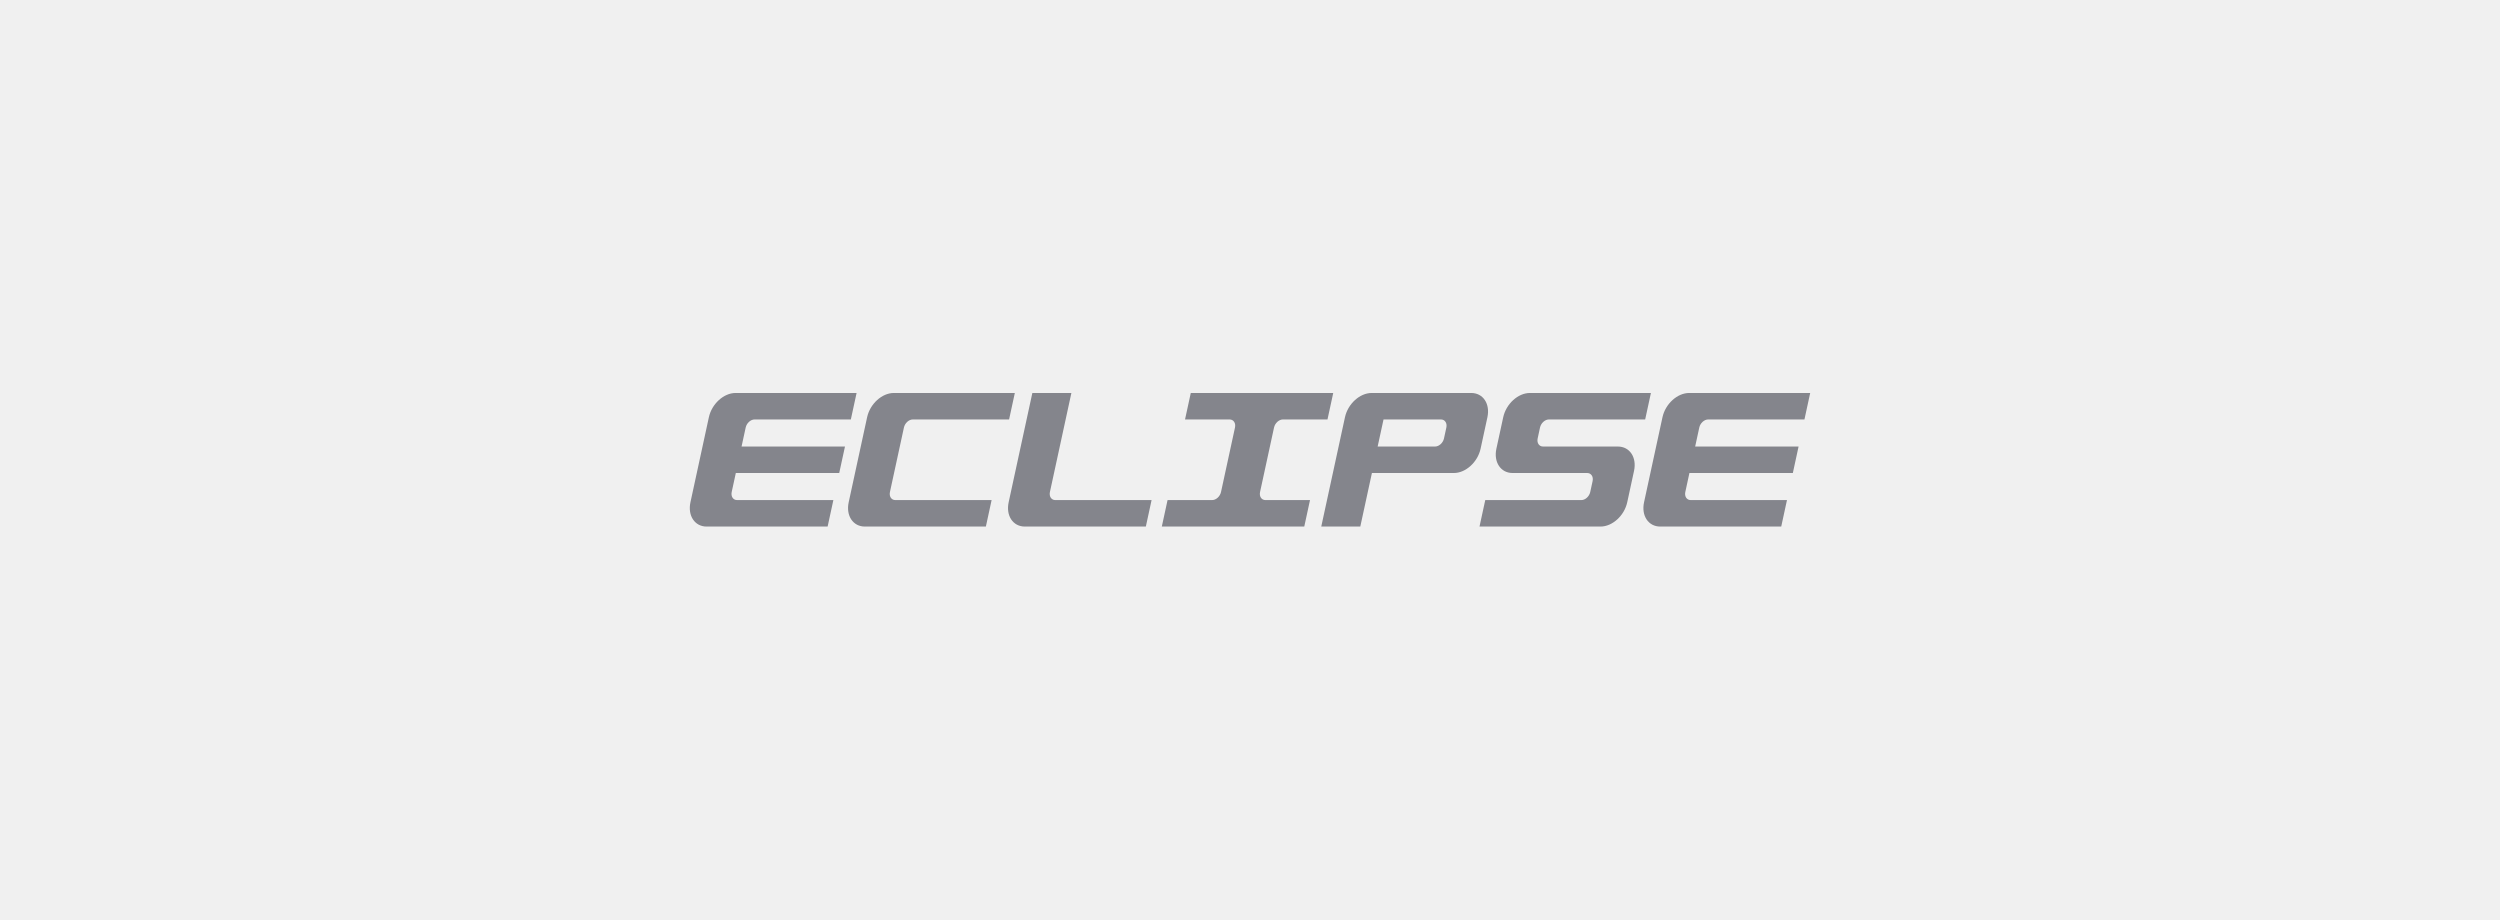
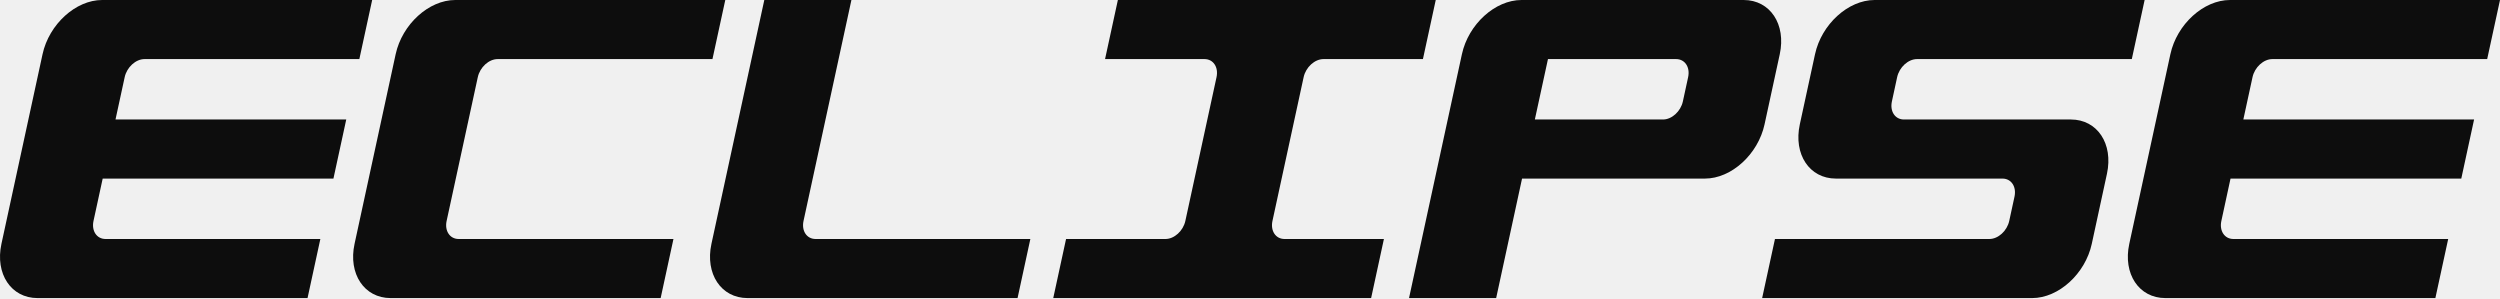
- <svg xmlns="http://www.w3.org/2000/svg" width="299" height="110" viewBox="0 0 299 110" fill="none">
-   <g clip-path="url(#clip0_3392_5735)">
-     <path d="M101.761 50.167L102.448 47H87.975C86.559 47 85.129 48.301 84.78 49.907L82.577 60.071C82.229 61.676 83.095 62.977 84.511 62.977H98.984L99.671 59.81H88.157C87.685 59.81 87.396 59.376 87.512 58.841L88.004 56.572H100.372L101.059 53.405H88.691L89.183 51.136C89.299 50.601 89.776 50.167 90.248 50.167H101.761H101.761Z" fill="#84858C" />
-     <path d="M120.687 50.167L121.374 47H106.901C105.485 47 104.055 48.301 103.706 49.907L101.503 60.071C101.155 61.676 102.021 62.977 103.437 62.977H117.91L118.597 59.81H107.083C106.611 59.81 106.322 59.376 106.438 58.841L108.109 51.136C108.225 50.601 108.702 50.167 109.174 50.167H120.687Z" fill="#84858C" />
-     <path d="M125.571 58.841L128.138 47H123.469L120.635 60.071C120.288 61.676 121.153 62.977 122.57 62.977H137.043L137.729 59.81H126.216C125.744 59.81 125.455 59.376 125.571 58.841H125.571Z" fill="#84858C" />
-     <path d="M158.768 50.167L159.455 47H142.417L141.73 50.167H147.06C147.532 50.167 147.82 50.601 147.704 51.136L146.034 58.841C145.918 59.376 145.441 59.81 144.969 59.81H139.64L138.953 62.977H155.991L156.677 59.81H151.348C150.876 59.81 150.587 59.376 150.703 58.841L152.374 51.136C152.49 50.601 152.966 50.167 153.439 50.167H158.768Z" fill="#84858C" />
-     <path d="M166.156 47H164.052C162.635 47 161.205 48.301 160.857 49.907L158.023 62.977H162.692L164.081 56.572H173.885C175.301 56.572 176.731 55.271 177.079 53.666L177.894 49.907C178.243 48.301 177.376 47 175.96 47H166.157H166.156ZM171.636 53.405H164.767L165.47 50.167H172.338C172.81 50.167 173.099 50.601 172.983 51.136L172.701 52.436C172.585 52.971 172.108 53.405 171.636 53.405H171.636Z" fill="#84858C" />
-     <path d="M191.422 62.977H176.949L177.636 59.81H189.128C189.601 59.81 190.077 59.376 190.193 58.841L190.475 57.541C190.591 57.006 190.302 56.572 189.83 56.572H180.902C179.486 56.572 178.62 55.271 178.968 53.666L179.783 49.907C180.131 48.301 181.561 47 182.978 47H197.45L196.763 50.167H185.25C184.778 50.167 184.302 50.601 184.185 51.136L183.904 52.436C183.787 52.971 184.076 53.405 184.548 53.405H193.497C194.914 53.405 195.779 54.706 195.431 56.312L194.617 60.071C194.269 61.676 192.838 62.977 191.421 62.977H191.422Z" fill="#84858C" />
-     <path d="M215.812 50.167L216.499 47H202.027C200.61 47 199.18 48.301 198.831 49.907L196.628 60.071C196.28 61.676 197.146 62.977 198.562 62.977H213.035L213.722 59.81H202.208C201.736 59.81 201.447 59.376 201.564 58.841L202.055 56.572H214.424L215.11 53.405H202.742L203.234 51.136C203.35 50.601 203.826 50.167 204.299 50.167H215.812Z" fill="#84858C" />
+ <svg xmlns="http://www.w3.org/2000/svg" width="134" height="16" viewBox="0 0 134 16" fill="none">
+   <g clip-path="url(#clip0_3461_774)">
+     <path d="M19.261 3.167L19.948 0H5.475C4.059 0 2.629 1.301 2.28 2.907L0.077 13.071C-0.271 14.676 0.595 15.977 2.011 15.977H16.484L17.171 12.81H5.657C5.185 12.81 4.896 12.376 5.012 11.841L5.504 9.572H17.872L18.559 6.405H6.191L6.683 4.136C6.799 3.601 7.276 3.167 7.748 3.167H19.261H19.261Z" fill="#0D0D0D" />
+     <path d="M38.188 3.167L38.875 0H24.402C22.986 0 21.556 1.301 21.207 2.907L19.004 13.071C18.656 14.676 19.522 15.977 20.938 15.977H35.411L36.097 12.81H24.584C24.112 12.81 23.823 12.376 23.939 11.841L25.61 4.136C25.726 3.601 26.203 3.167 26.675 3.167H38.188Z" fill="#0D0D0D" />
+     <path d="M43.069 11.841L45.636 0H40.967L38.133 13.071C37.786 14.676 38.651 15.977 40.068 15.977H54.541L55.227 12.81H43.714C43.242 12.81 42.953 12.376 43.069 11.841H43.069Z" fill="#0D0D0D" />
+     <path d="M76.269 3.167L76.956 0H59.918L59.231 3.167H64.561C65.033 3.167 65.321 3.601 65.206 4.136L63.535 11.841C63.419 12.376 62.942 12.81 62.47 12.81H57.141L56.454 15.977H73.492L74.178 12.81H68.849C68.377 12.81 68.088 12.376 68.204 11.841L69.875 4.136C69.991 3.601 70.468 3.167 70.94 3.167H76.269Z" fill="#0D0D0D" />
+     <path d="M83.657 0H81.553C80.136 0 78.706 1.301 78.358 2.907L75.524 15.977H80.194L81.582 9.572H91.386C92.802 9.572 94.232 8.271 94.58 6.666L95.395 2.907C95.744 1.301 94.877 0 93.461 0H83.657H83.657ZM89.137 6.405H82.268L82.971 3.167H89.839C90.311 3.167 90.6 3.601 90.484 4.136L90.202 5.436C90.086 5.971 89.609 6.405 89.137 6.405H89.137Z" fill="#0D0D0D" />
+     <path d="M108.924 15.977H94.451L95.138 12.81H106.63C107.103 12.81 107.579 12.376 107.695 11.841L107.977 10.541C108.093 10.006 107.804 9.572 107.332 9.572H98.404C96.988 9.572 96.122 8.271 96.47 6.666L97.285 2.907C97.633 1.301 99.063 0 100.479 0H114.952L114.265 3.167H102.752C102.28 3.167 101.804 3.601 101.687 4.136L101.406 5.436C101.289 5.971 101.578 6.405 102.05 6.405H110.999C112.416 6.405 113.281 7.706 112.933 9.312L112.119 13.071C111.771 14.676 110.34 15.977 108.923 15.977H108.924Z" fill="#0D0D0D" />
+     <path d="M133.313 3.167L134 0H119.528C118.111 0 116.681 1.301 116.332 2.907L114.129 13.071C113.781 14.676 114.647 15.977 116.063 15.977H130.536L131.223 12.81H119.709C119.237 12.81 118.948 12.376 119.065 11.841L119.556 9.572H131.925L132.611 6.405H120.243L120.735 4.136C120.851 3.601 121.327 3.167 121.8 3.167H133.313Z" fill="#0D0D0D" />
  </g>
  <defs>
-     <clipPath id="clip0_3392_5735">
-       <rect width="134" height="16" fill="white" transform="translate(82.5 47)" />
+     <clipPath id="clip0_3461_774">
+       <rect width="134" height="16" fill="white" />
    </clipPath>
  </defs>
</svg>
